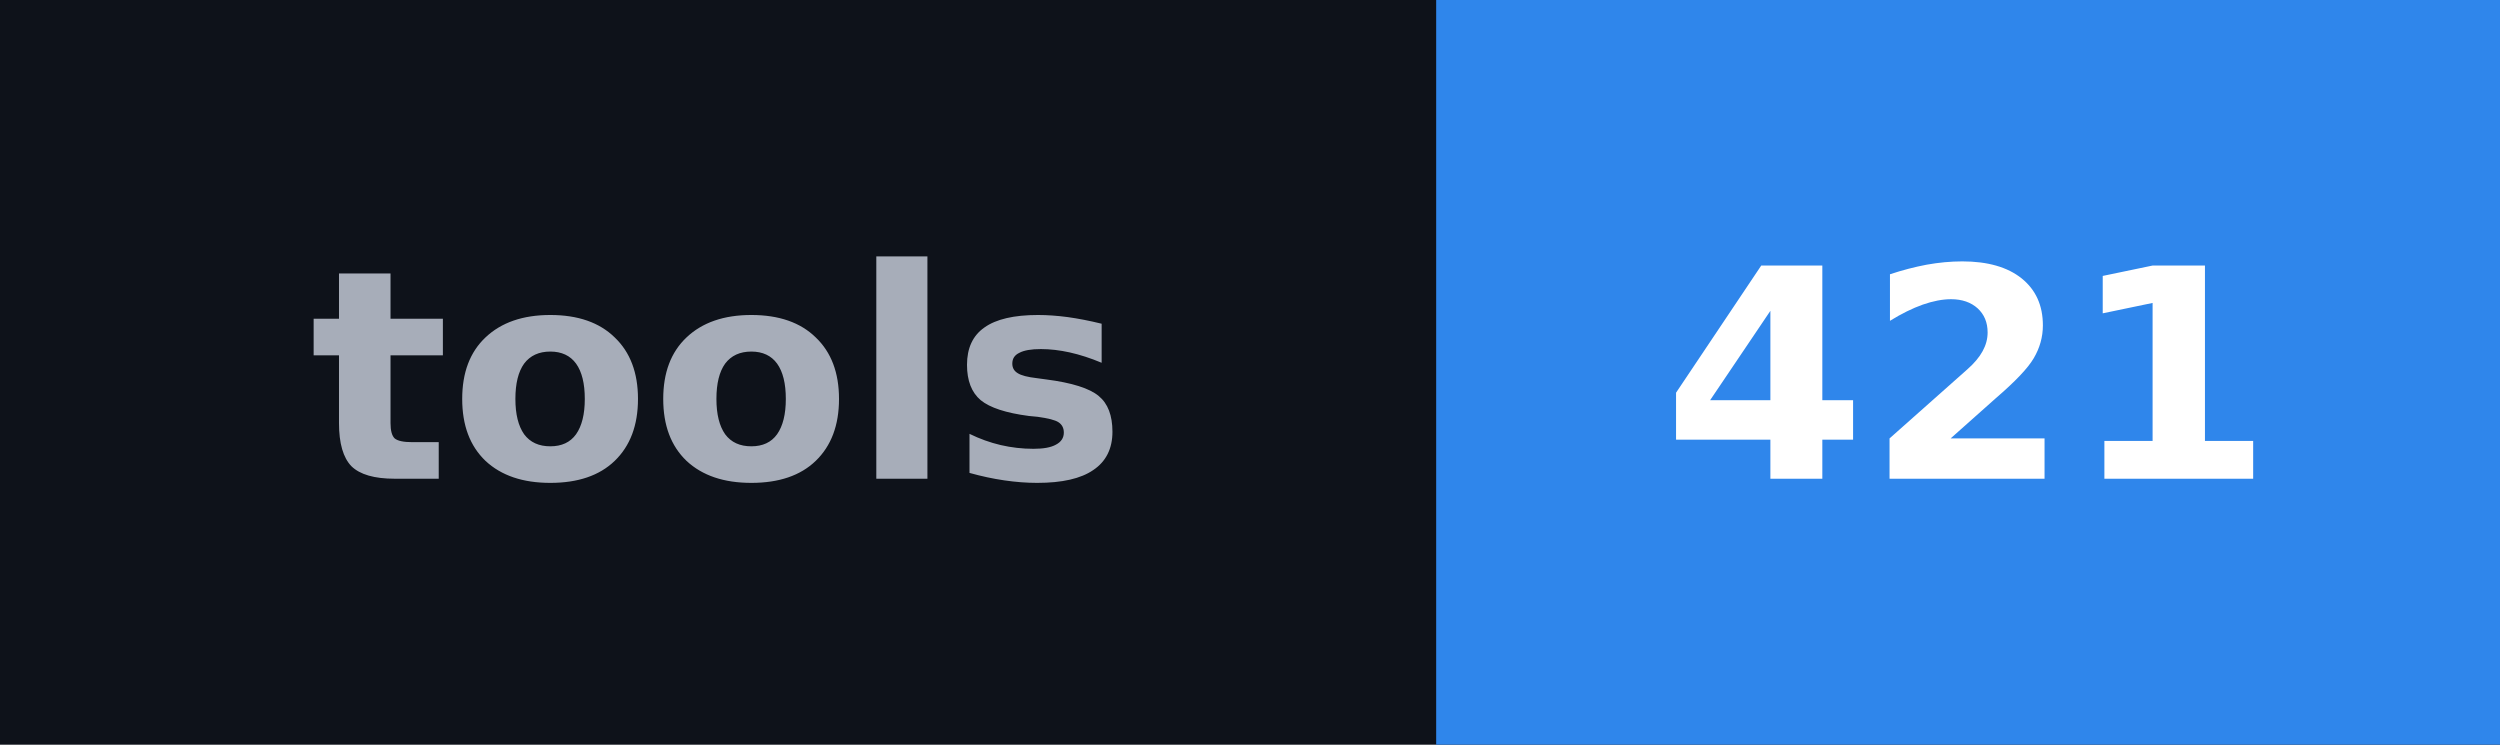
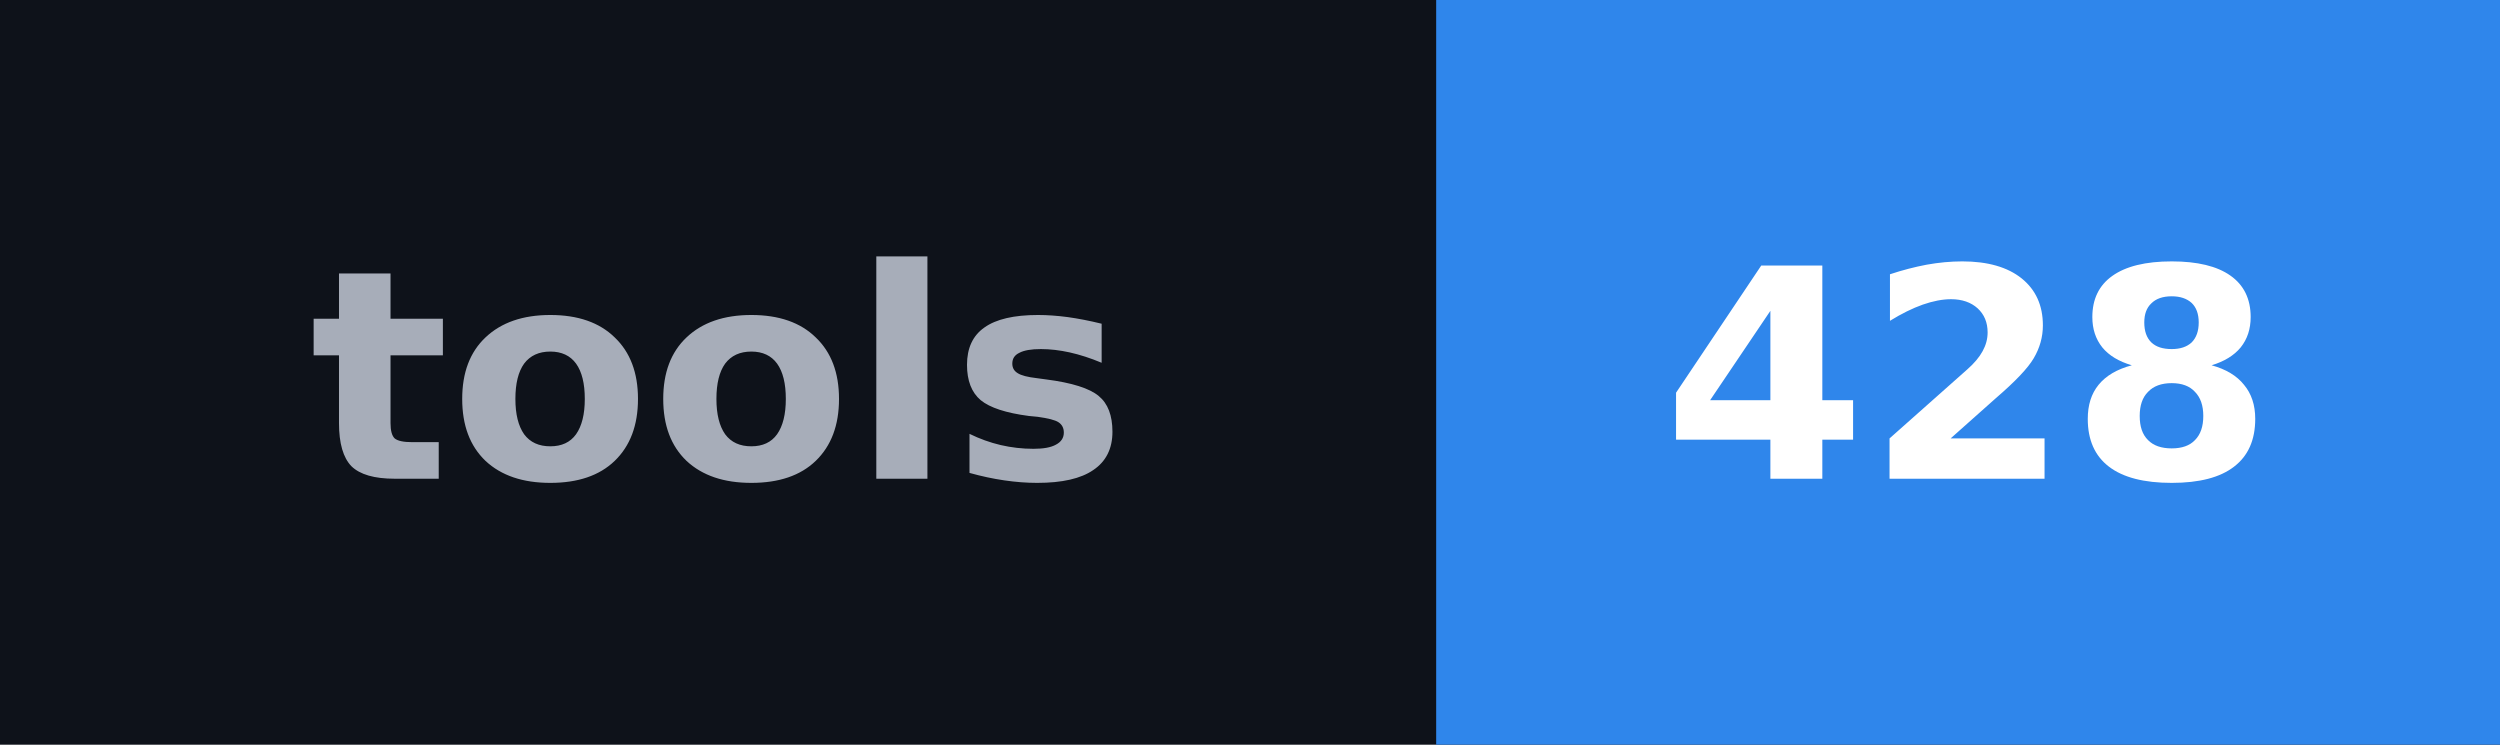
- <svg xmlns="http://www.w3.org/2000/svg" width="94" height="28" role="img" aria-label="tools: 421">
+ <svg xmlns="http://www.w3.org/2000/svg" width="94" height="28" role="img" aria-label="tools: 428">
  <rect width="94" height="28" fill="#0e121a" />
  <rect x="54" width="40" height="28" fill="#2F86EB" />
  <g fill="#ffffff" font-family="Verdana,DejaVu Sans,Helvetica,Arial,sans-serif" font-size="11" font-weight="600">
    <text x="27.0" y="18" text-anchor="middle" fill="#a7adb9">tools</text>
-     <text x="74.0" y="18" text-anchor="middle">421</text>
+     <text x="74.0" y="18" text-anchor="middle">428</text>
  </g>
</svg>
